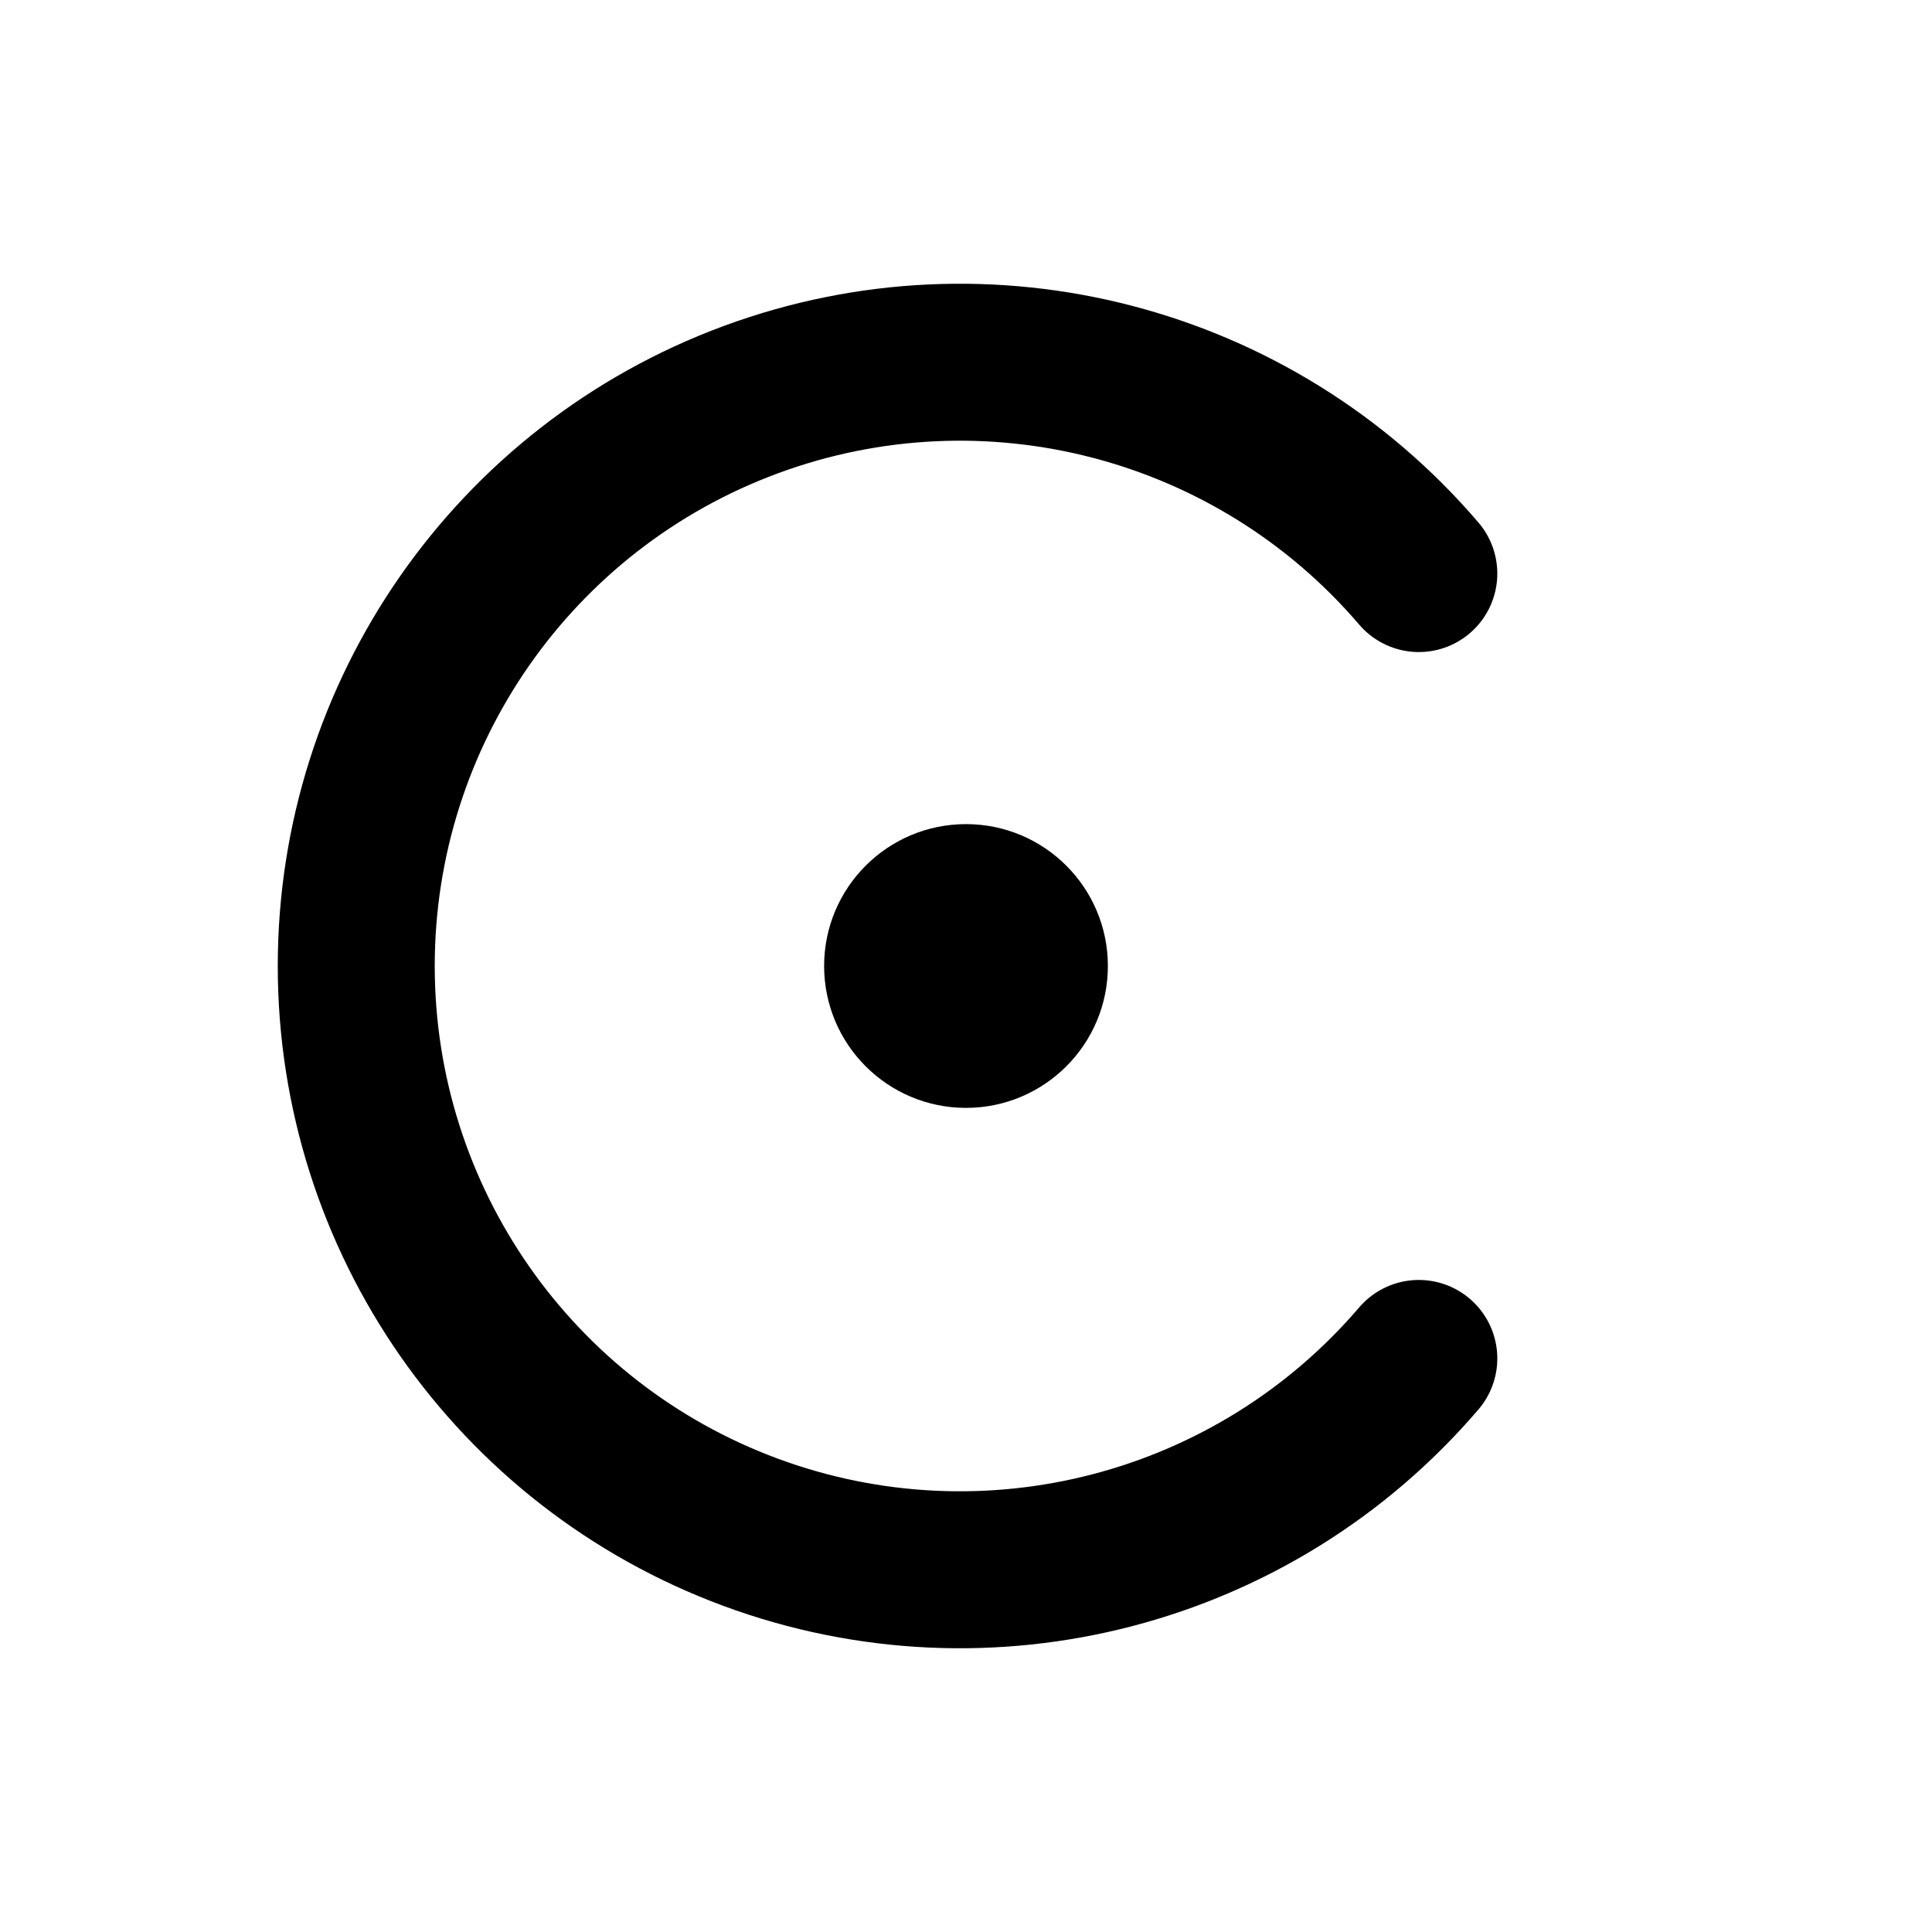
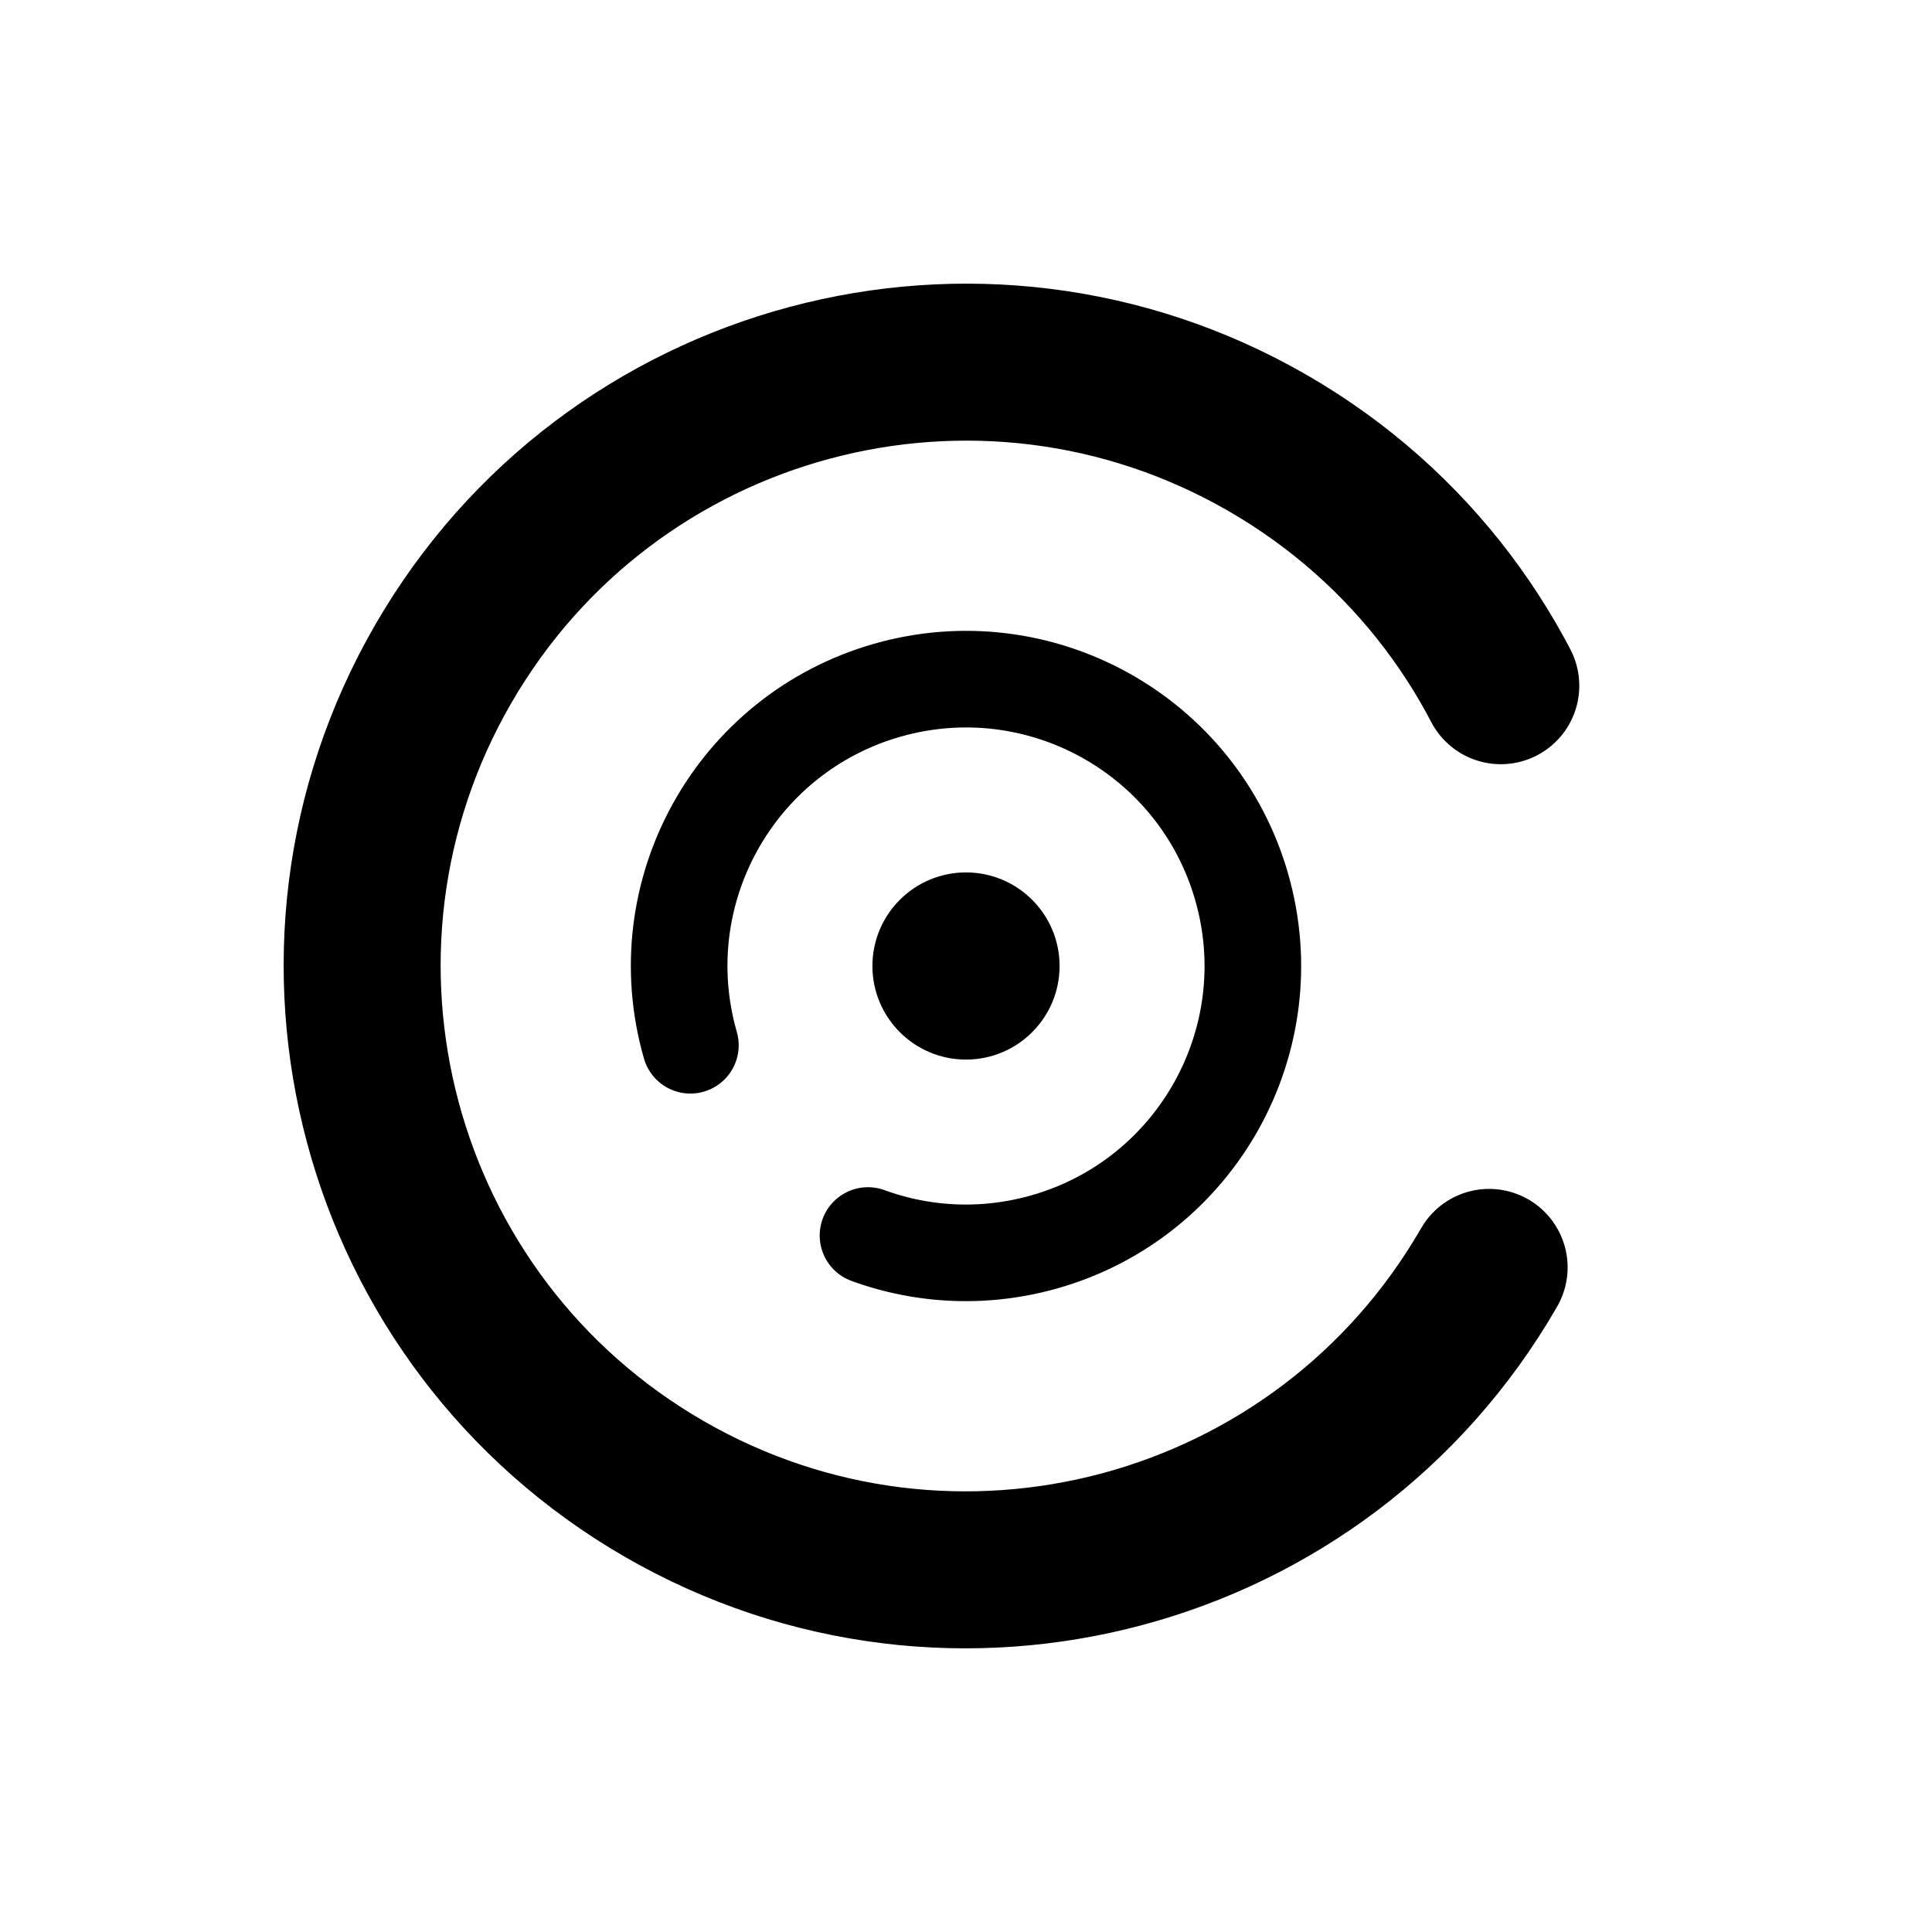
<svg xmlns="http://www.w3.org/2000/svg" viewBox="0 0 64 64">
  <g fill="none" stroke="#000000" stroke-linecap="round">
-     <path d="M47 19 A20 20 0 1 0 47 45" stroke-width="5.2" />
-     <circle cx="32" cy="32" r="4.2" fill="#000000" />
+     <circle cx="32" cy="32" r="20" stroke-width="5.2" stroke-dasharray="105.55 20.11" transform="rotate(30 32 32)" />
+     <circle cx="32" cy="32" r="9.5" stroke-width="3.2" stroke-dasharray="50.74 8.95" transform="rotate(164 32 32)" />
+     <circle cx="32" cy="32" r="2.6" fill="#000000" />
  </g>
</svg>
